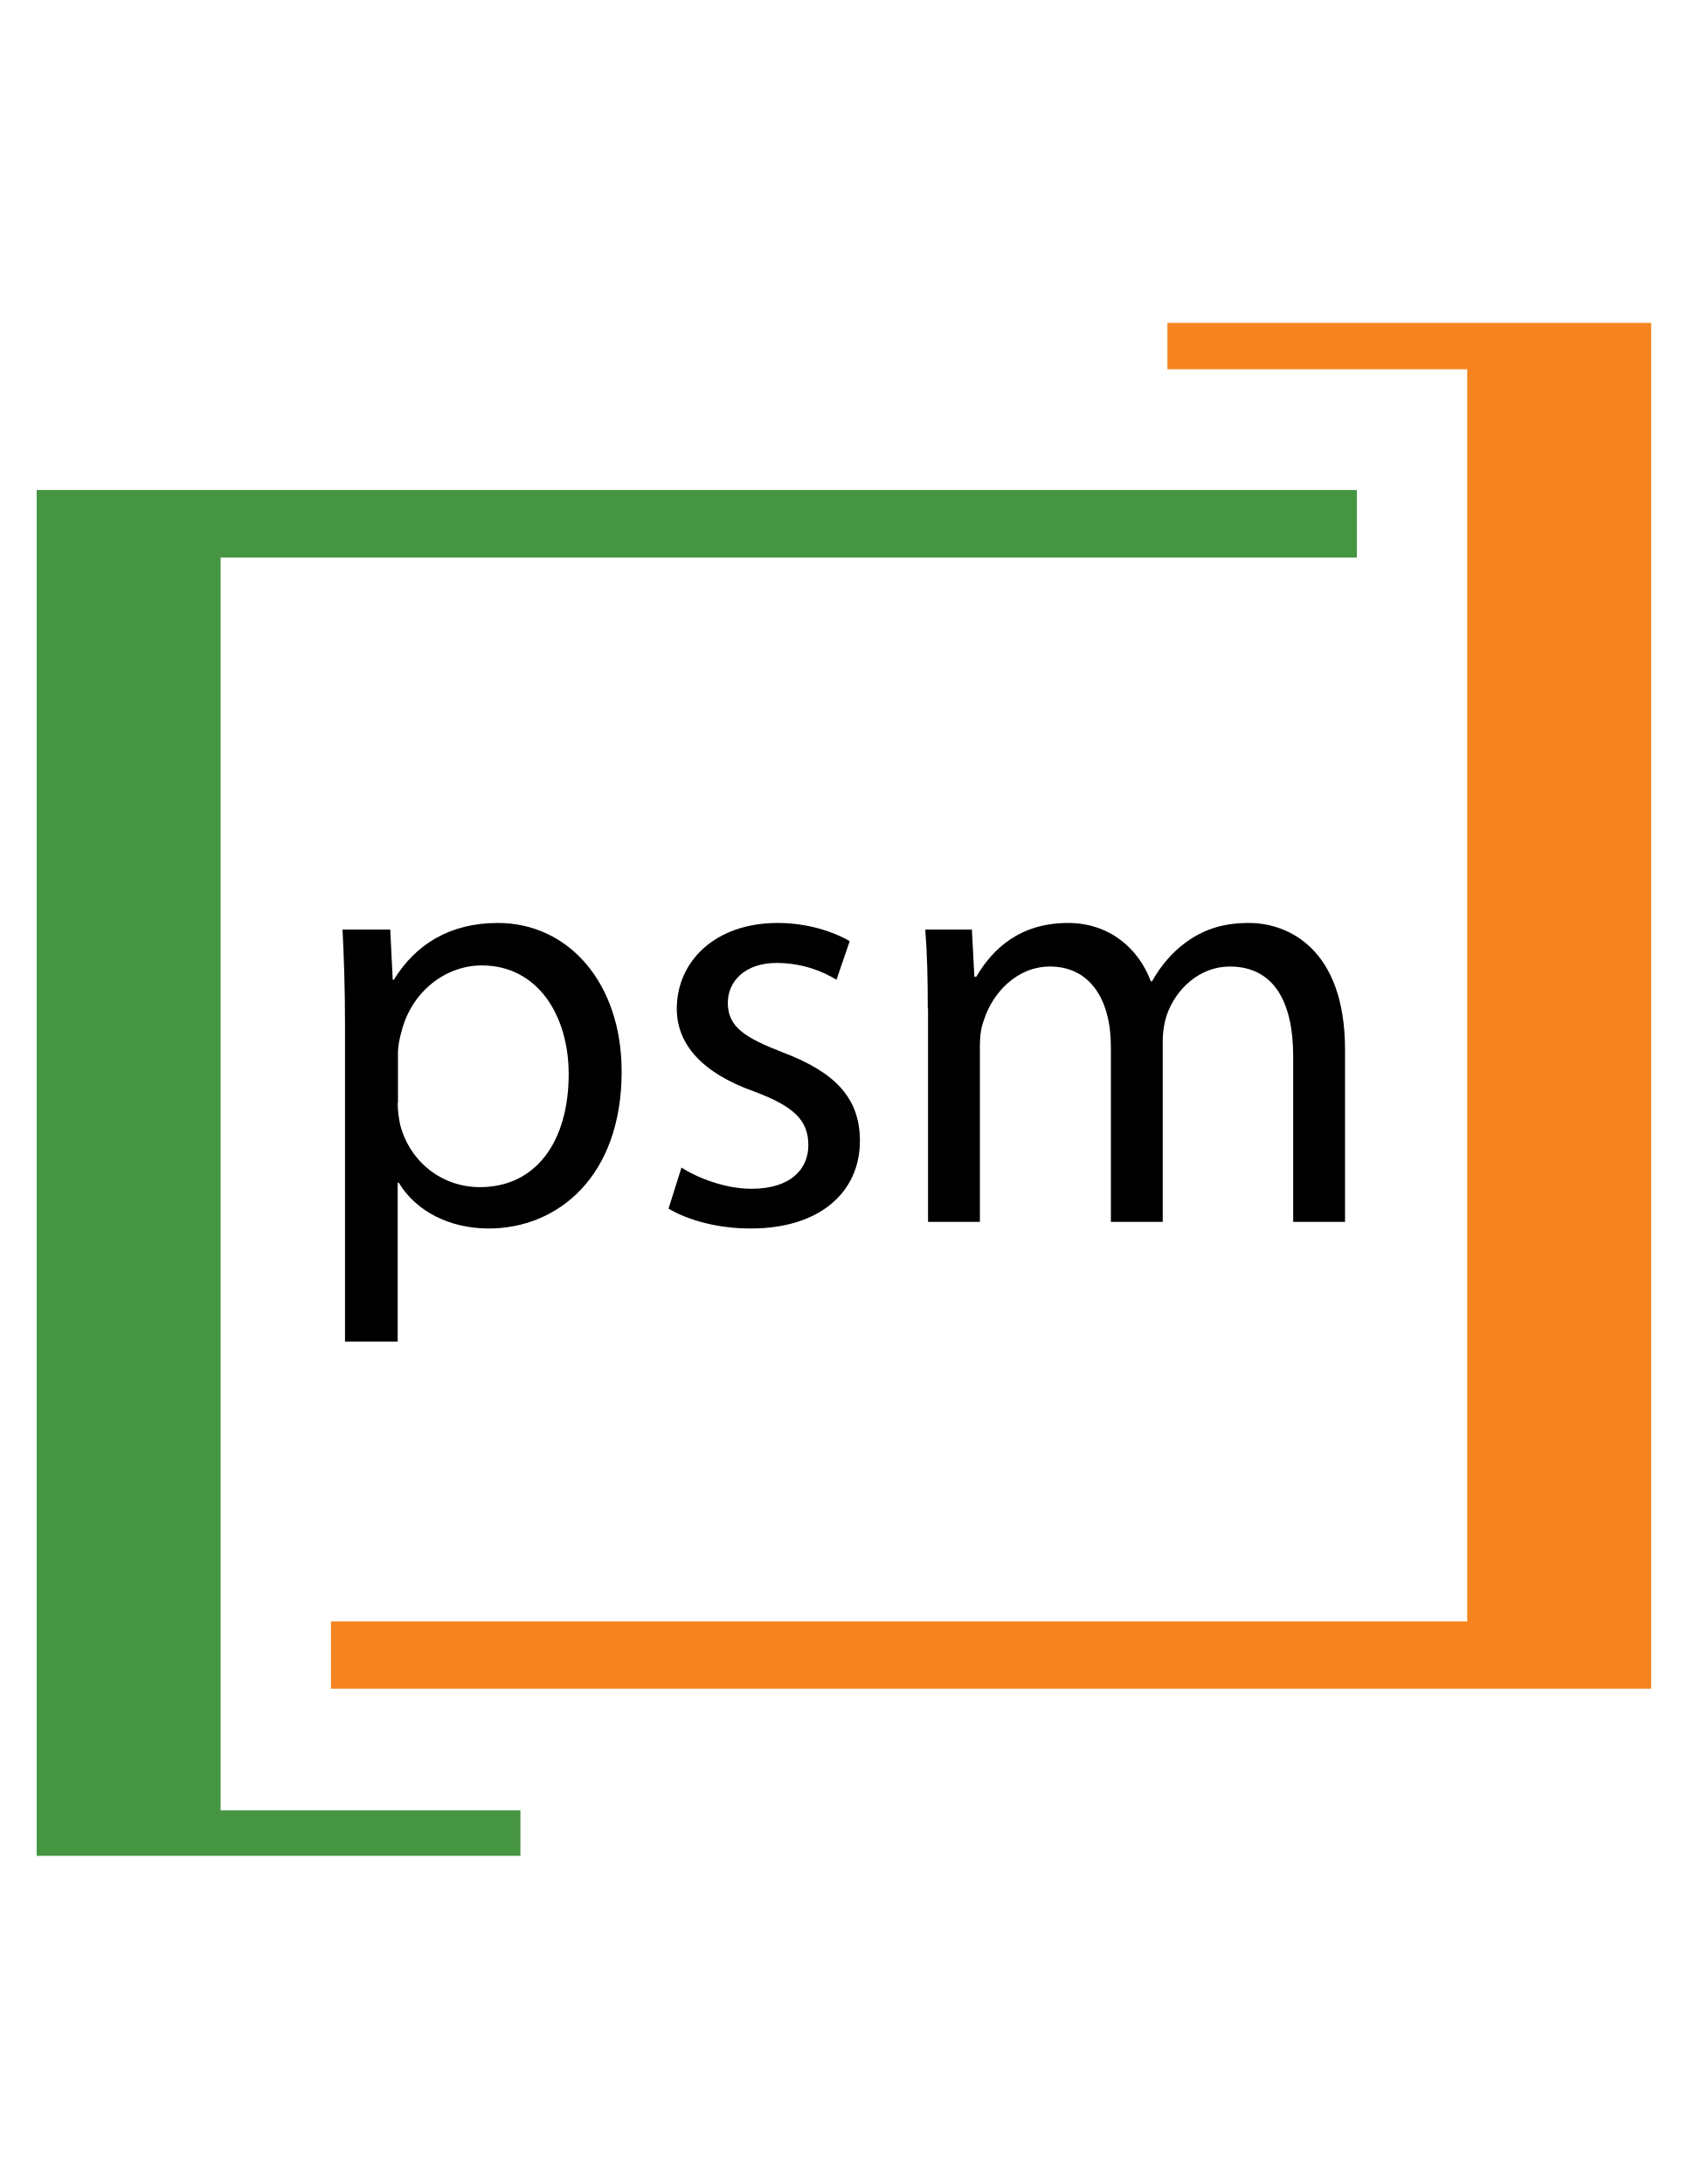
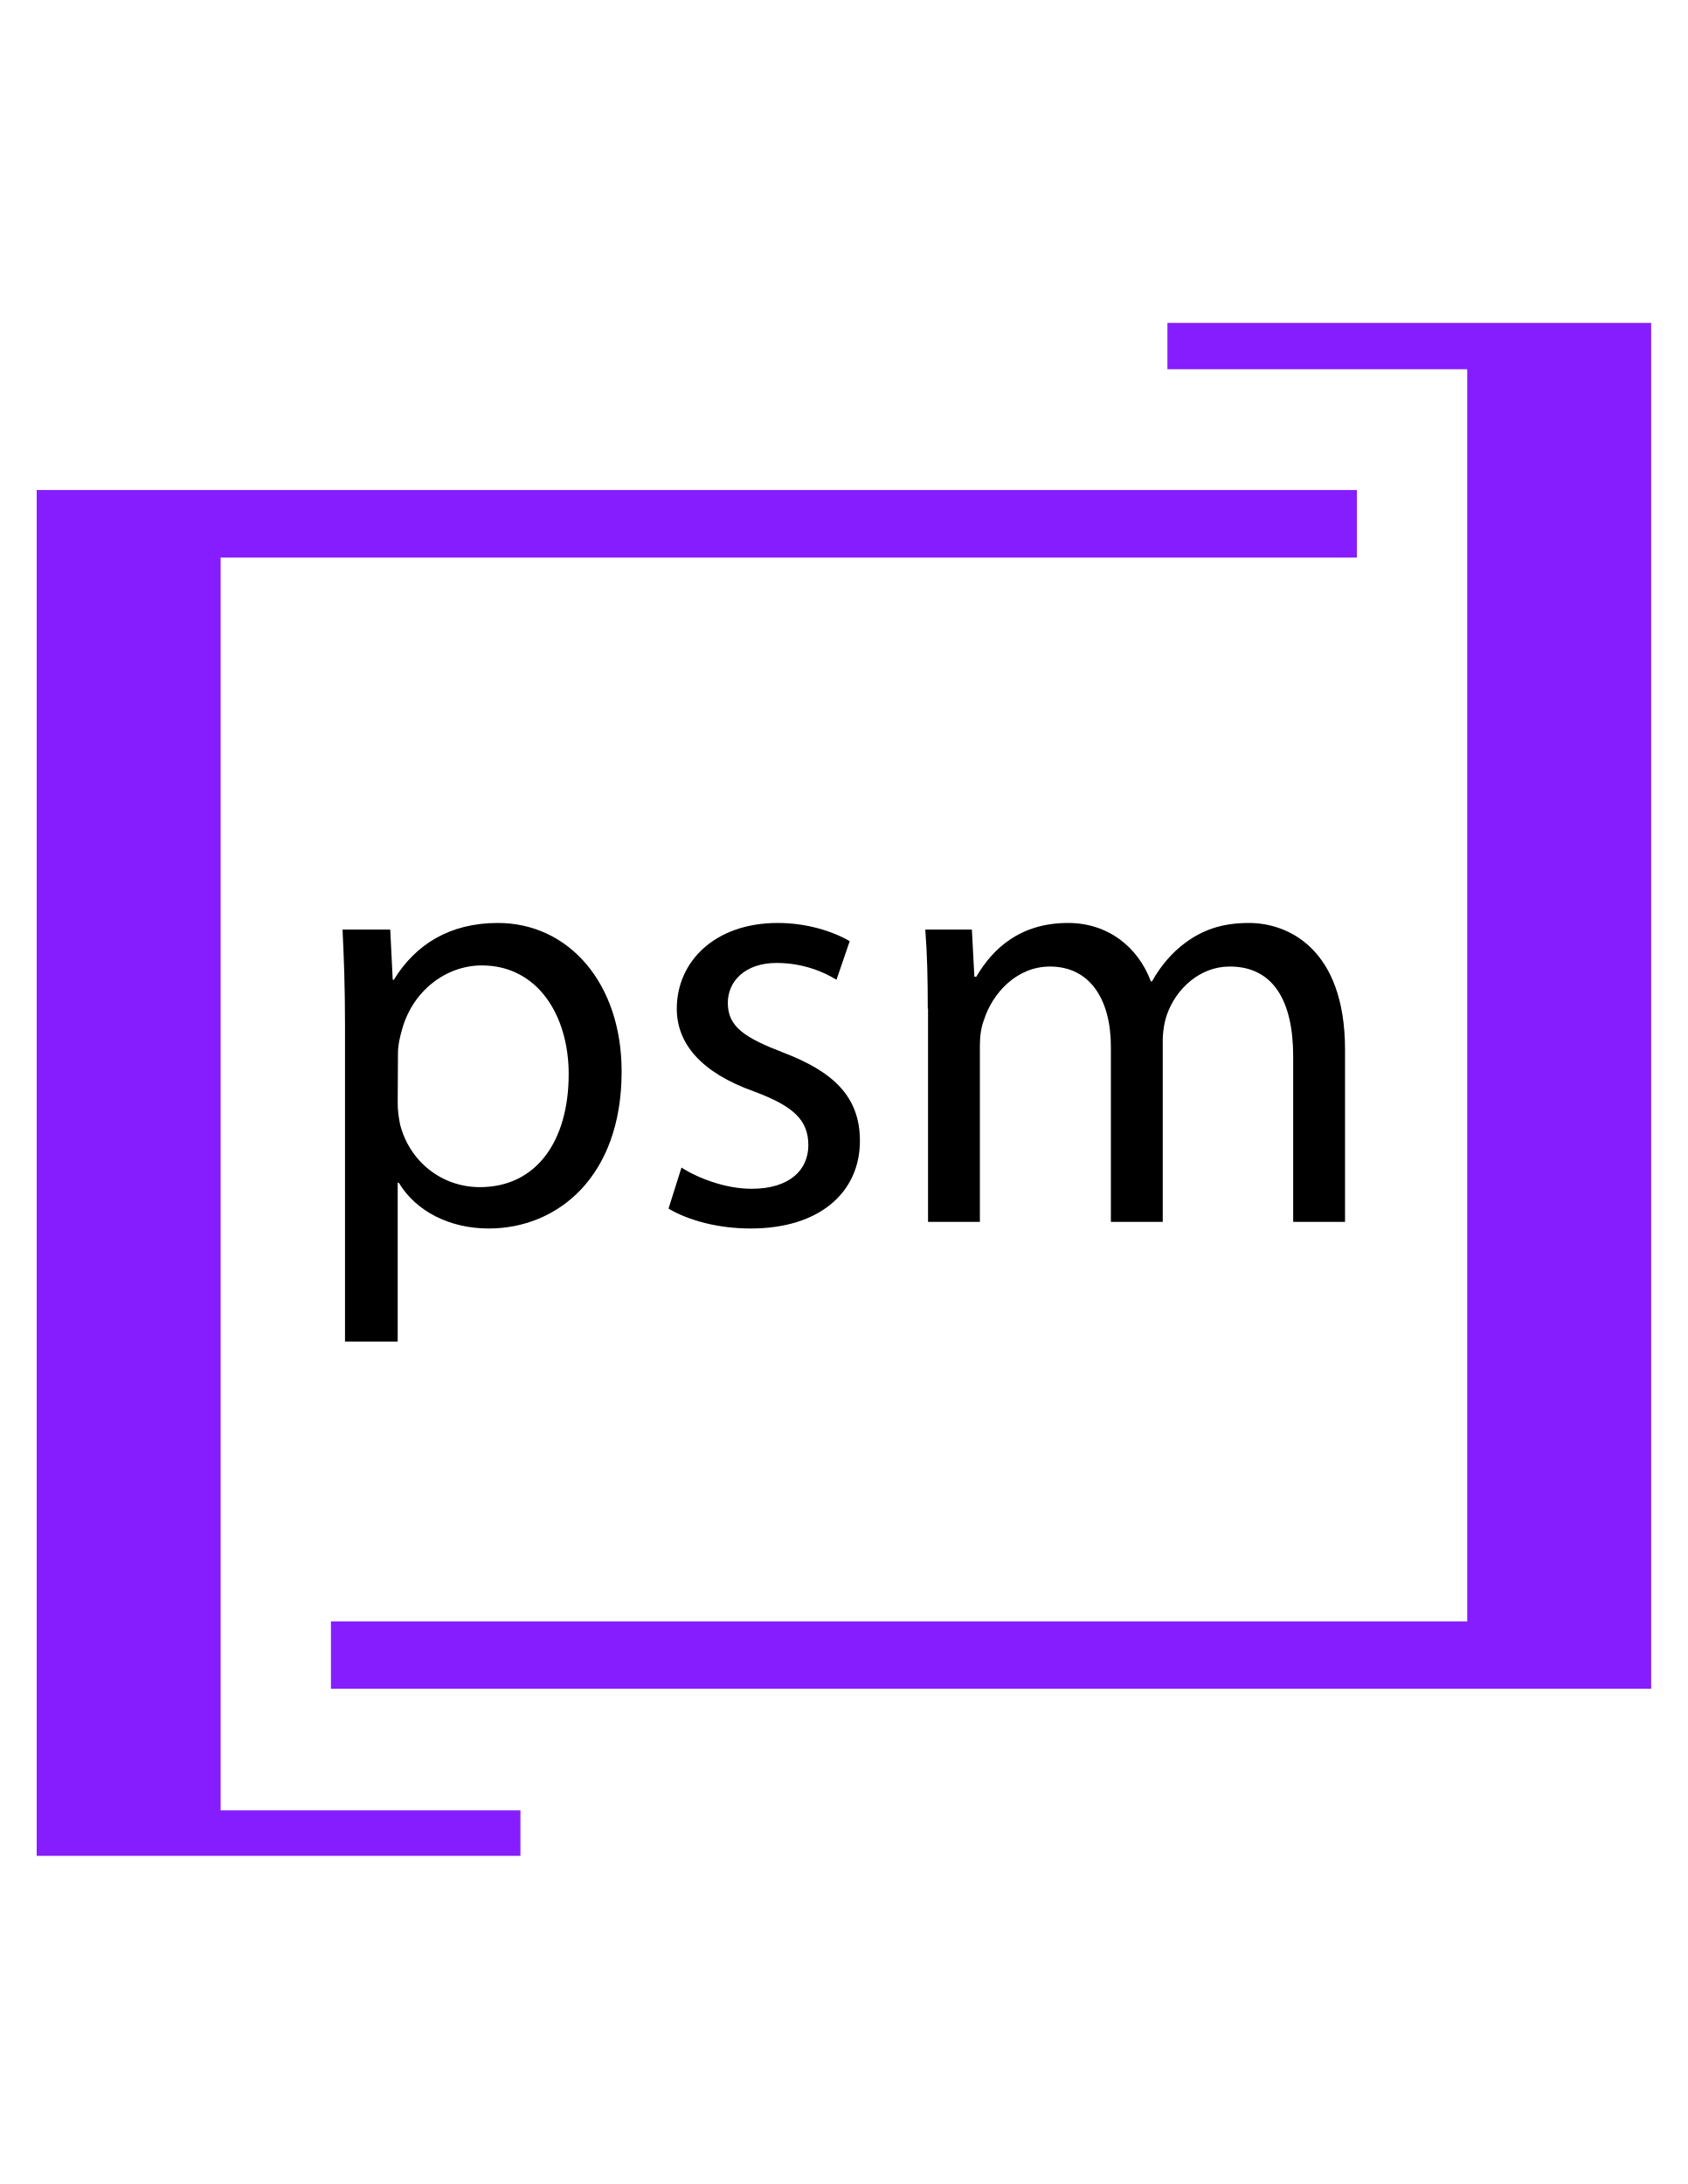
<svg xmlns="http://www.w3.org/2000/svg" version="1.1" id="Layer_1" x="0px" y="0px" viewBox="0 0 612 792" enable-background="new 0 0 612 792" xml:space="preserve">
  <g>
-     <g>
-       <polygon fill="#469543" points="492,177.7 13.3,177.7 13.3,673 188.7,673 188.7,656.5 80,656.5 80,202.2 492,202.2   " />
-       <polygon fill="#F6851F" points="120,612.4 598.7,612.4 598.7,117.1 423.3,117.1 423.3,133.9 532,133.9 532,588 120,588   " />
-     </g>
+     <polygon fill="#861DFF" points="492,177.7 13.3,177.7 13.3,673 188.7,673 188.7,656.5 80,656.5 80,202.2 492,202.2  " />
+     <polygon fill="#861DFF" points="120,612.4 598.7,612.4 598.7,117.1 423.3,117.1 423.3,133.9 532,133.9 532,588 120,588  " />
  </g>
  <g>
-     <path d="M125.1,371.7c0-13.6-0.4-24.5-0.9-34.6h17.3l0.9,18.2h0.4c7.9-12.9,20.4-20.6,37.7-20.6c25.6,0,44.9,21.7,44.9,53.9   c0,38.1-23.2,56.9-48.2,56.9c-14,0-26.3-6.1-32.6-16.6h-0.4v57.6h-19.1V371.7z M144.2,400c0,2.8,0.4,5.5,0.9,7.9   c3.5,13.4,15.1,22.6,28.9,22.6c20.4,0,32.2-16.6,32.2-41c0-21.2-11.2-39.4-31.5-39.4c-13.1,0-25.4,9.4-29.1,23.9   c-0.7,2.4-1.3,5.3-1.3,7.9V400z" />
+     <path d="M125.1,371.7c0-13.6-0.4-24.5-0.9-34.6h17.3l0.9,18.2h0.4c7.9-12.9,20.4-20.6,37.7-20.6c25.6,0,44.9,21.7,44.9,53.9   c0,38.1-23.2,56.9-48.2,56.9c-14,0-26.3-6.1-32.6-16.6h-0.4v57.6h-19.1L125.1,371.7L125.1,371.7z M144.2,400c0,2.8,0.4,5.5,0.9,7.9   c3.5,13.4,15.1,22.6,28.9,22.6c20.4,0,32.2-16.6,32.2-41c0-21.2-11.2-39.4-31.5-39.4c-13.1,0-25.4,9.4-29.1,23.9   c-0.7,2.4-1.3,5.3-1.3,7.9L144.2,400L144.2,400z" />
    <path d="M247.1,423.4c5.7,3.7,15.8,7.7,25.4,7.7c14,0,20.6-7,20.6-15.8c0-9.2-5.5-14.2-19.7-19.5c-19.1-6.8-28-17.3-28-30   c0-17.1,13.8-31.1,36.6-31.1c10.7,0,20.1,3.1,26.1,6.6l-4.8,14c-4.2-2.6-11.8-6.1-21.7-6.1c-11.4,0-17.7,6.6-17.7,14.5   c0,8.8,6.4,12.7,20.1,18c18.4,7,27.8,16.2,27.8,32c0,18.6-14.5,31.8-39.6,31.8c-11.6,0-22.3-2.8-29.8-7.2L247.1,423.4z" />
-     <path d="M336.4,365.8c0-11-0.2-19.9-0.9-28.7h16.9l0.9,17.1h0.7c5.9-10.1,15.8-19.5,33.3-19.5c14.5,0,25.4,8.8,30,21.2h0.4   c3.3-5.9,7.4-10.5,11.8-13.8c6.4-4.8,13.4-7.4,23.4-7.4c14,0,34.8,9.2,34.8,46v62.4h-18.8v-60c0-20.4-7.4-32.6-23-32.6   c-10.9,0-19.5,8.1-22.8,17.5c-0.9,2.6-1.5,6.1-1.5,9.6v65.5h-18.8v-63.5c0-16.9-7.4-29.1-22.1-29.1c-12,0-20.8,9.6-23.9,19.3   c-1.1,2.8-1.5,6.1-1.5,9.4v63.9h-18.8V365.8z" />
+     <path d="M336.4,365.8c0-11-0.2-19.9-0.9-28.7h16.9l0.9,17.1h0.7c5.9-10.1,15.8-19.5,33.3-19.5c14.5,0,25.4,8.8,30,21.2h0.4   c3.3-5.9,7.4-10.5,11.8-13.8c6.4-4.8,13.4-7.4,23.4-7.4c14,0,34.8,9.2,34.8,46v62.4h-18.8v-60c0-20.4-7.4-32.6-23-32.6   c-10.9,0-19.5,8.1-22.8,17.5c-0.9,2.6-1.5,6.1-1.5,9.6v65.5h-18.8v-63.5c0-16.9-7.4-29.1-22.1-29.1c-12,0-20.8,9.6-23.9,19.3   c-1.1,2.8-1.5,6.1-1.5,9.4v63.9h-18.8v-77.3H336.4z" />
  </g>
</svg>
